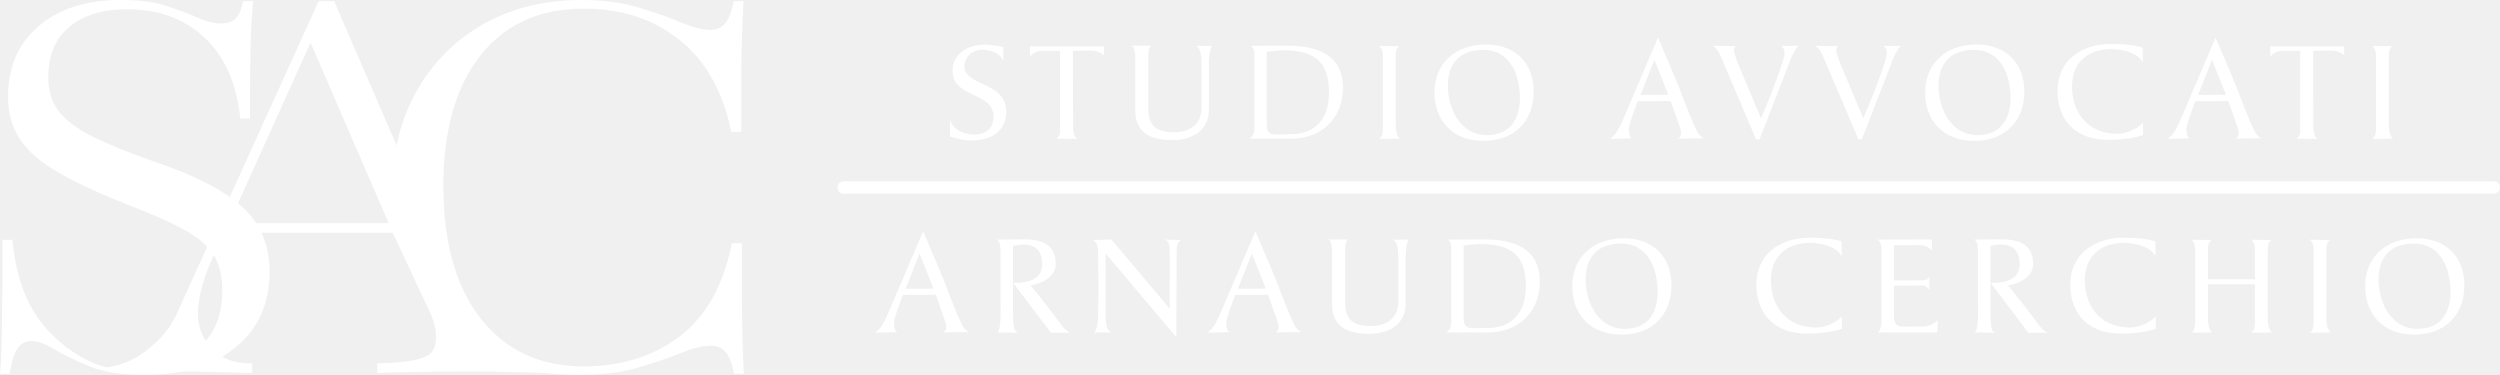
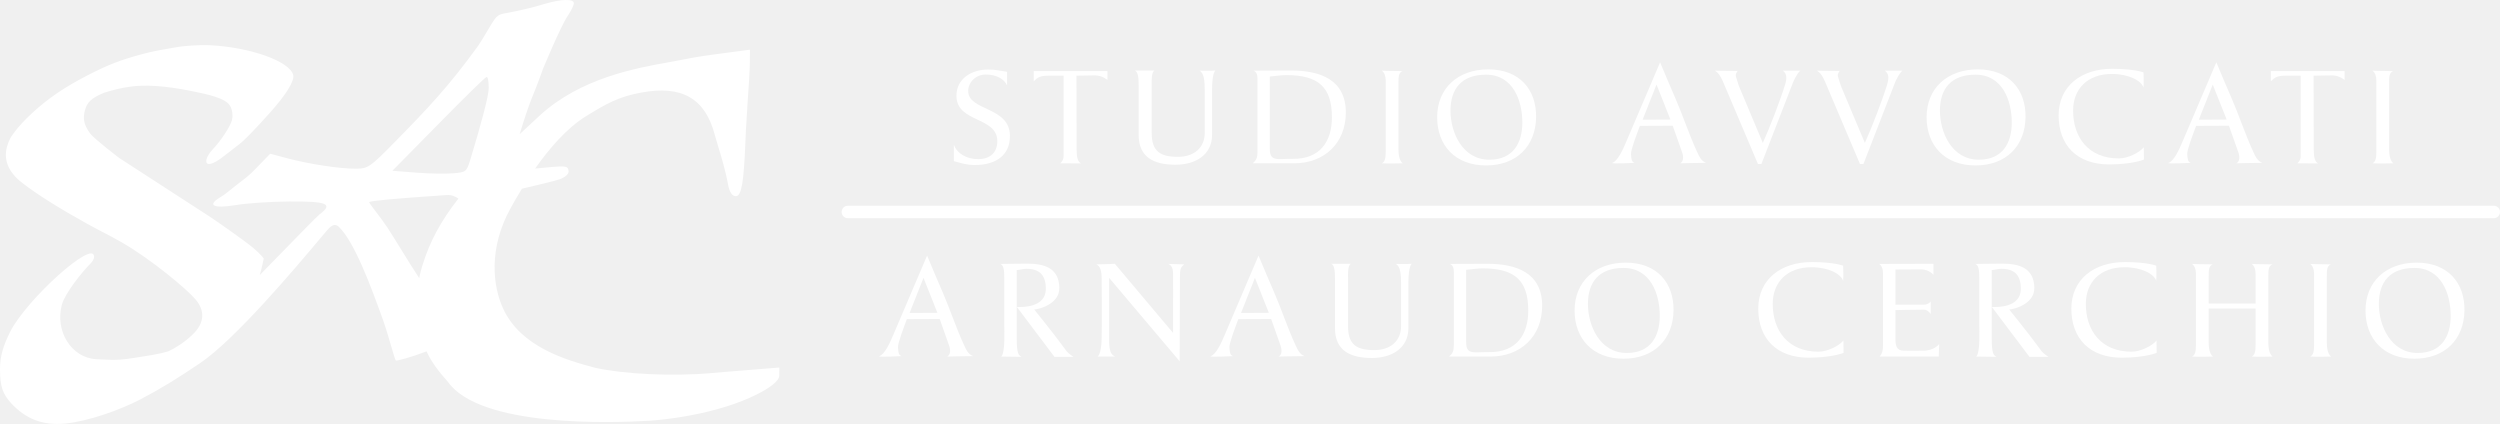
- <svg xmlns="http://www.w3.org/2000/svg" width="280" height="42" viewBox="0 0 280 42" fill="none">
-   <path d="M276.008 32.066C275.96 35.286 273.835 37.476 270.389 37.476C266.912 37.476 264.899 35.206 264.899 32.066C264.899 28.814 267.218 26.689 270.647 26.689C274.157 26.689 276.057 28.975 276.008 32.066ZM274.463 32.662C274.463 30.215 273.432 27.285 270.389 27.285C267.636 27.285 266.397 28.878 266.397 31.326C266.397 33.741 267.717 36.832 270.76 36.832C273.448 36.832 274.463 34.932 274.463 32.662Z" fill="white" />
-   <path d="M261.039 37.234C261.039 37.234 259.3 37.283 258.688 37.234C259.042 37.057 259.123 36.655 259.123 35.93V31.406C259.123 30.472 259.123 28.492 259.123 27.929C259.123 27.478 258.994 27.059 258.688 26.834C258.688 26.834 259.606 26.882 260.99 26.882C260.556 27.091 260.556 27.542 260.556 28.267C260.556 28.267 260.556 33.886 260.556 35.705C260.556 36.977 261.039 37.234 261.039 37.234Z" fill="white" />
-   <path d="M254.472 37.234C254.472 37.234 252.733 37.283 252.122 37.234C252.476 37.057 252.556 36.655 252.556 35.93V31.841H247.292V35.705C247.292 36.977 247.775 37.234 247.775 37.234C247.775 37.234 246.036 37.283 245.424 37.234C245.778 37.057 245.859 36.655 245.859 35.93V27.929C245.859 27.478 245.73 27.059 245.424 26.834C245.424 26.834 246.342 26.882 247.726 26.882C247.292 27.091 247.292 27.542 247.292 28.267V31.277H252.556V27.929C252.556 27.478 252.427 27.059 252.122 26.834C252.122 26.834 253.039 26.882 254.44 26.882C253.989 27.091 253.989 27.542 253.989 28.267V35.705C253.989 36.977 254.472 37.234 254.472 37.234Z" fill="white" />
-   <path d="M241.45 36.816C240.436 37.218 238.681 37.363 237.554 37.363C233.915 37.363 231.871 35.19 231.871 31.857C231.871 28.556 234.431 26.625 237.876 26.625C238.922 26.625 240.42 26.705 241.402 27.027C241.402 27.027 241.45 28.17 241.402 28.734C241.144 27.945 239.744 27.204 237.844 27.204C235.107 27.204 233.497 28.895 233.497 31.326C233.497 34.304 235.203 36.687 238.633 36.687C239.647 36.687 240.967 36.027 241.434 35.431L241.45 36.816Z" fill="white" />
-   <path d="M229.292 37.267H227.167L222.932 31.648V35.19C222.932 36.928 223.142 37.057 223.448 37.267C223.448 37.267 221.789 37.234 221.177 37.234C221.66 36.88 221.532 34.224 221.532 33.66V28.573C221.532 27.752 221.532 27.011 221.097 26.834C222.063 26.834 222.868 26.802 224.092 26.802C225.927 26.802 227.682 27.22 227.714 29.523C227.746 31.261 225.589 31.905 224.897 31.954C224.897 31.954 227.295 34.916 228.551 36.655C228.696 36.864 229.292 37.267 229.292 37.267ZM226.201 29.619C226.201 28.267 225.637 27.381 224.043 27.381C223.657 27.381 223.319 27.494 222.932 27.526C222.932 27.526 222.932 30.955 222.932 31.664C223.528 31.696 226.201 31.76 226.201 29.619Z" fill="white" />
-   <path d="M217.031 35.834L216.983 37.234H210.334C210.334 37.234 210.72 36.928 210.72 36.107C210.72 33.322 210.72 30.794 210.72 27.832C210.72 27.059 210.285 26.834 210.285 26.834L216.387 26.818V28.057C216.387 28.057 215.904 27.446 214.987 27.446C214.133 27.446 212.121 27.462 212.121 27.462V31.406C212.121 31.406 214.117 31.406 215.341 31.406C215.808 31.406 216.081 31.052 216.081 31.052V32.453C216.081 32.453 215.743 31.97 215.341 31.97C214.117 31.97 212.121 32.018 212.121 32.018C212.121 32.018 212.121 33.982 212.121 35.238C212.121 35.962 212.217 36.558 213.022 36.574C213.731 36.59 214.375 36.574 215.212 36.574C216.468 36.59 217.031 35.834 217.031 35.834Z" fill="white" />
-   <path d="M206.296 36.816C205.281 37.218 203.526 37.363 202.399 37.363C198.761 37.363 196.716 35.19 196.716 31.857C196.716 28.556 199.276 26.625 202.721 26.625C203.768 26.625 205.265 26.705 206.247 27.027C206.247 27.027 206.296 28.17 206.247 28.734C205.99 27.945 204.589 27.204 202.689 27.204C199.952 27.204 198.342 28.895 198.342 31.326C198.342 34.304 200.049 36.687 203.478 36.687C204.492 36.687 205.813 36.027 206.279 35.431L206.296 36.816Z" fill="white" />
-   <path d="M187.205 32.066C187.157 35.286 185.031 37.476 181.586 37.476C178.108 37.476 176.096 35.206 176.096 32.066C176.096 28.814 178.414 26.689 181.844 26.689C185.353 26.689 187.253 28.975 187.205 32.066ZM185.659 32.662C185.659 30.215 184.629 27.285 181.586 27.285C178.833 27.285 177.593 28.878 177.593 31.326C177.593 33.741 178.913 36.832 181.956 36.832C184.645 36.832 185.659 34.932 185.659 32.662Z" fill="white" />
-   <path d="M172.454 31.535C172.454 34.996 170.007 37.234 166.658 37.234C166.658 37.234 162.794 37.234 162.005 37.234C162.408 36.88 162.537 36.606 162.537 35.979V27.703C162.537 26.882 162.054 26.834 162.054 26.834L166.24 26.818C169.637 26.802 172.454 27.88 172.454 31.535ZM170.893 32.082C170.893 28.669 169.363 27.333 165.773 27.333C165.193 27.333 164.485 27.446 163.921 27.494V35.624C163.921 37.073 164.742 36.719 166.465 36.735C169.589 36.784 170.893 34.739 170.893 32.082Z" fill="white" />
-   <path d="M157.806 26.818C157.5 27.124 157.436 28.218 157.436 28.943V34.047C157.436 36.268 155.6 37.395 153.33 37.395C150.899 37.395 149.192 36.558 149.192 34.047V28.54C149.192 27.752 149.16 26.947 148.758 26.818C148.758 26.818 149.772 26.818 150.963 26.818C150.609 27.043 150.657 27.993 150.657 28.331V33.821C150.657 35.85 151.559 36.51 153.604 36.51C155.407 36.51 156.614 35.496 156.614 33.805V29.168C156.614 27.961 156.534 27.091 156.019 26.834C156.019 26.834 157.371 26.866 157.806 26.818Z" fill="white" />
-   <path d="M145.776 37.186C144.858 37.186 142.862 37.234 142.862 37.234C143.264 37.025 143.248 36.462 143.071 35.979L142.025 33.016L138.338 33.032C138 33.95 137.307 35.737 137.339 36.204C137.388 36.88 137.42 37.025 137.726 37.186C137.726 37.186 135.246 37.315 135.214 37.202C135.858 36.993 136.438 35.689 136.824 34.771L140.608 25.9C140.994 26.85 141.992 29.168 142.347 29.989C143.135 31.793 143.892 34.079 144.729 35.882C145.003 36.478 145.212 36.977 145.776 37.186ZM141.767 32.324L140.205 28.395L138.644 32.34L141.767 32.324Z" fill="white" />
-   <path d="M132.267 26.882C131.832 27.22 131.784 27.462 131.784 28.363L131.752 37.766L123.83 28.395V34.803C123.83 35.93 123.782 36.977 124.523 37.234C124.523 37.234 123.09 37.234 122.526 37.234C122.736 37.122 122.977 36.51 122.993 35.141C123.042 32.791 122.993 29.265 122.993 28.524C122.993 27.655 122.864 27.091 122.398 26.882C123.347 26.882 124.474 26.818 124.474 26.818L131.011 34.578V32.485C131.011 31.551 131.027 28.701 131.011 27.832C130.995 27.397 130.882 27.011 130.48 26.834C131.14 26.834 131.446 26.882 132.267 26.882Z" fill="white" />
-   <path d="M119.819 37.267H117.694L113.459 31.648V35.19C113.459 36.928 113.669 37.057 113.974 37.267C113.974 37.267 112.316 37.234 111.704 37.234C112.187 36.88 112.059 34.224 112.059 33.66V28.573C112.059 27.752 112.059 27.011 111.624 26.834C112.59 26.834 113.395 26.802 114.618 26.802C116.454 26.802 118.209 27.22 118.241 29.523C118.273 31.261 116.116 31.905 115.423 31.954C115.423 31.954 117.822 34.916 119.078 36.655C119.223 36.864 119.819 37.267 119.819 37.267ZM116.728 29.619C116.728 28.267 116.164 27.381 114.57 27.381C114.184 27.381 113.846 27.494 113.459 27.526C113.459 27.526 113.459 30.955 113.459 31.664C114.055 31.696 116.728 31.76 116.728 29.619Z" fill="white" />
-   <path d="M108.562 37.186C107.644 37.186 105.647 37.234 105.647 37.234C106.05 37.025 106.034 36.462 105.857 35.979L104.81 33.016L101.123 33.032C100.785 33.95 100.093 35.737 100.125 36.204C100.173 36.88 100.206 37.025 100.512 37.186C100.512 37.186 98.032 37.315 98 37.202C98.644 36.993 99.224 35.689 99.61 34.771L103.394 25.9C103.78 26.85 104.778 29.168 105.132 29.989C105.921 31.793 106.678 34.079 107.515 35.882C107.789 36.478 107.998 36.977 108.562 37.186ZM104.553 32.324L102.991 28.395L101.429 32.34L104.553 32.324Z" fill="white" />
-   <path d="M279.3 20.3C279.687 20.3 280 20.613 280 21C280 21.387 279.687 21.7 279.3 21.7L94.5 21.7C94.113 21.7 93.8 21.387 93.8 21C93.8 20.613 94.113 20.3 94.5 20.3L279.3 20.3Z" fill="white" />
-   <path d="M16.108 42C13.714 42 11.715 41.689 10.111 41.067C8.53 40.421 7.217 39.788 6.171 39.165C5.125 38.52 4.23 38.197 3.487 38.197C2.859 38.197 2.359 38.462 1.987 38.993C1.615 39.5 1.313 40.456 1.081 41.862H0C0.116 40.756 0.186 39.016 0.209 36.642C0.256 34.268 0.279 31.007 0.279 26.859H1.395C1.79 31.376 3.219 34.867 5.683 37.333C8.147 39.776 11.114 41.559 15.042 41.559C18.064 41.559 20.652 40.283 22.349 38.854C24.045 37.425 24.894 35.317 24.894 32.528C24.894 30.869 24.557 29.521 23.883 28.484C23.209 27.447 22.093 26.514 20.536 25.684C18.978 24.831 16.863 23.898 14.19 22.884C11.006 21.616 8.437 20.418 6.485 19.289C4.532 18.16 3.115 16.927 2.231 15.59C1.348 14.254 0.906 12.652 0.906 10.785C0.906 7.49 2.045 4.874 4.323 2.938C6.601 0.979 9.669 0 13.528 0C15.573 0 17.27 0.219 18.618 0.657C19.989 1.095 21.152 1.533 22.105 1.97C23.058 2.408 23.952 2.627 24.789 2.627C25.417 2.627 25.916 2.477 26.288 2.178C26.683 1.878 26.997 1.198 27.23 0.138H28.345C28.276 0.991 28.206 1.947 28.136 3.007C28.09 4.067 28.055 5.404 28.032 7.017C28.008 8.63 27.997 10.716 27.997 13.274H26.916C26.498 9.333 25.161 6.314 22.907 4.217C20.652 2.097 17.77 1.037 14.26 1.037C11.517 1.037 9.355 1.694 7.775 3.007C6.194 4.298 5.404 6.199 5.404 8.711C5.404 10.117 5.764 11.327 6.485 12.341C7.229 13.355 8.461 14.311 10.181 15.21C11.924 16.086 14.271 17.042 17.223 18.079C21.919 19.669 25.254 21.398 27.23 23.264C29.205 25.108 30.193 27.493 30.193 30.42C30.193 33.992 28.927 36.815 26.393 38.889C23.883 40.963 20.454 42 16.108 42Z" fill="white" />
-   <path d="M12.462 41.559L11.249 41.249C13.039 41.065 14.876 40.561 16.726 38.993C18.043 37.876 18.693 37.195 19.65 35.467L35.688 0.138H37.431L53.128 36.422C53.733 37.689 55.747 38.347 56.816 38.993C57.886 39.638 58.812 40.572 60.671 40.688L61.044 41.767C59.789 41.72 58.417 41.686 56.93 41.663C55.465 41.617 53.99 41.594 52.502 41.594C50.247 41.594 48.225 41.617 46.435 41.663C44.669 41.686 43.274 41.72 42.252 41.767V40.695C45.506 40.649 47.505 40.269 48.248 39.554C48.992 38.84 49.088 36.976 48.205 35.086L43.986 26.064H25.124L24.148 28.138C22.265 32.125 21.73 35.144 22.544 37.195C23.381 39.223 25.127 40.764 28.242 40.695V41.767C27.173 41.743 25.801 41.709 24.128 41.663C22.478 41.617 20.781 41.594 19.038 41.594C18.061 41.594 15.992 41.626 15.086 41.672C14.203 41.695 14.298 41.513 12.462 41.559ZM25.647 24.993H43.533L34.782 4.77L25.647 24.993Z" fill="white" />
-   <path d="M64.717 42C60.533 42 56.872 41.159 53.734 39.477C50.62 37.771 48.945 35.221 47.225 32.156C45.505 29.091 43.902 25.695 43.902 21.64C43.902 17.33 44.797 13.562 46.587 10.336C48.4 7.086 50.899 4.551 54.083 2.731C57.291 0.91 60.975 0 65.135 0C67.506 0 69.621 0.277 71.481 0.83C73.34 1.383 74.944 1.947 76.292 2.523C77.64 3.077 78.721 3.353 79.535 3.353C80.278 3.353 80.848 3.1 81.243 2.593C81.638 2.086 81.952 1.267 82.184 0.138H83.265C83.219 1.106 83.172 2.189 83.126 3.388C83.079 4.586 83.044 6.084 83.021 7.881C83.021 9.679 83.021 11.972 83.021 14.761H81.905C80.952 10.197 79.012 6.764 76.083 4.459C73.177 2.132 69.61 0.968 65.379 0.968C60.428 0.968 56.57 2.719 53.804 6.222C51.038 9.725 49.655 14.599 49.655 20.844C49.655 27.159 51.05 32.102 53.839 35.674C56.628 39.246 60.475 41.032 65.379 41.032C69.61 41.032 73.189 39.914 76.118 37.679C79.07 35.444 81.022 31.964 81.975 27.239H83.091C83.091 29.844 83.091 32.033 83.091 33.807C83.114 35.559 83.137 37.057 83.16 38.301C83.207 39.546 83.254 40.733 83.3 41.862H82.219C81.987 40.709 81.673 39.903 81.278 39.442C80.883 38.958 80.325 38.716 79.604 38.716C78.721 38.716 77.594 38.993 76.222 39.546C74.874 40.099 73.247 40.652 71.341 41.205C69.459 41.735 67.25 42 64.717 42Z" fill="white" />
-   <path d="M268.032 15.534C268.032 15.534 266.293 15.583 265.682 15.534C266.036 15.357 266.116 14.955 266.116 14.23V9.706C266.116 8.772 266.116 6.792 266.116 6.229C266.116 5.778 265.987 5.359 265.682 5.134C265.682 5.134 266.599 5.182 267.984 5.182C267.549 5.391 267.549 5.842 267.549 6.567C267.549 6.567 267.549 12.186 267.549 14.005C267.549 15.277 268.032 15.534 268.032 15.534Z" fill="white" />
-   <path d="M262.549 6.18C262.549 6.18 261.97 5.665 261.149 5.665C260.488 5.665 259.072 5.697 259.072 5.697L259.088 13.973C259.088 14.923 259.233 15.373 259.587 15.55L257.236 15.534C257.236 15.534 257.623 15.277 257.623 14.745C257.623 13.055 257.623 5.697 257.623 5.697C257.623 5.697 256.576 5.697 255.964 5.697C254.966 5.697 254.709 5.891 254.274 6.325V5.182H262.549C262.549 5.617 262.549 5.874 262.549 6.18Z" fill="white" />
-   <path d="M253.318 15.486C252.4 15.486 250.403 15.534 250.403 15.534C250.806 15.325 250.79 14.762 250.613 14.279L249.566 11.316L245.879 11.332C245.541 12.25 244.849 14.037 244.881 14.504C244.929 15.18 244.962 15.325 245.268 15.486C245.268 15.486 242.788 15.615 242.756 15.502C243.4 15.293 243.98 13.989 244.366 13.071L248.149 4.2C248.536 5.15 249.534 7.468 249.888 8.289C250.677 10.093 251.434 12.379 252.271 14.182C252.545 14.778 252.754 15.277 253.318 15.486ZM249.309 10.624L247.747 6.696L246.185 10.64L249.309 10.624Z" fill="white" />
-   <path d="M240.022 15.116C239.008 15.518 237.253 15.663 236.126 15.663C232.487 15.663 230.442 13.49 230.442 10.157C230.442 6.856 233.002 4.925 236.448 4.925C237.494 4.925 238.991 5.005 239.974 5.327C239.974 5.327 240.022 6.47 239.974 7.034C239.716 6.245 238.315 5.504 236.415 5.504C233.678 5.504 232.068 7.195 232.068 9.626C232.068 12.604 233.775 14.987 237.204 14.987C238.219 14.987 239.539 14.327 240.006 13.731L240.022 15.116Z" fill="white" />
-   <path d="M226.727 10.366C226.679 13.586 224.554 15.776 221.108 15.776C217.631 15.776 215.618 13.506 215.618 10.366C215.618 7.114 217.937 4.989 221.366 4.989C224.876 4.989 226.775 7.275 226.727 10.366ZM225.182 10.962C225.182 8.515 224.151 5.585 221.108 5.585C218.355 5.585 217.115 7.178 217.115 9.626C217.115 12.041 218.436 15.132 221.479 15.132C224.167 15.132 225.182 13.232 225.182 10.962Z" fill="white" />
-   <path d="M212.904 5.134C212.55 5.391 212.131 6.309 212.067 6.486L208.525 15.615H208.139L204.21 6.357C203.937 5.729 203.679 5.343 203.293 5.134C203.293 5.134 204.677 5.166 205.852 5.166C205.627 5.52 205.579 5.601 205.756 6.084C205.917 6.551 205.901 6.631 206.094 7.082L208.686 13.248C209.475 11.509 210.666 8.402 211.198 6.663C211.407 5.939 211.375 5.44 210.924 5.134C211.632 5.134 212.196 5.134 212.904 5.134Z" fill="white" />
-   <path d="M201.448 5.134C201.094 5.391 200.675 6.309 200.611 6.486L197.069 15.615H196.682L192.754 6.357C192.48 5.729 192.223 5.343 191.836 5.134C191.836 5.134 193.221 5.166 194.396 5.166C194.171 5.52 194.123 5.601 194.3 6.084C194.461 6.551 194.445 6.631 194.638 7.082L197.23 13.248C198.019 11.509 199.21 8.402 199.742 6.663C199.951 5.939 199.919 5.44 199.468 5.134C200.176 5.134 200.74 5.134 201.448 5.134Z" fill="white" />
-   <path d="M190.864 15.486C189.946 15.486 187.95 15.534 187.95 15.534C188.352 15.325 188.336 14.762 188.159 14.279L187.113 11.316L183.426 11.332C183.088 12.25 182.395 14.037 182.428 14.504C182.476 15.18 182.508 15.325 182.814 15.486C182.814 15.486 180.335 15.615 180.302 15.502C180.946 15.293 181.526 13.989 181.912 13.071L185.696 4.2C186.082 5.15 187.08 7.468 187.435 8.289C188.224 10.093 188.98 12.379 189.817 14.182C190.091 14.778 190.301 15.277 190.864 15.486ZM186.855 10.624L185.293 6.696L183.732 10.64L186.855 10.624Z" fill="white" />
-   <path d="M171.773 10.366C171.725 13.586 169.6 15.776 166.154 15.776C162.677 15.776 160.664 13.506 160.664 10.366C160.664 7.114 162.983 4.989 166.412 4.989C169.922 4.989 171.822 7.275 171.773 10.366ZM170.228 10.962C170.228 8.515 169.197 5.585 166.154 5.585C163.401 5.585 162.162 7.178 162.162 9.626C162.162 12.041 163.482 15.132 166.525 15.132C169.213 15.132 170.228 13.232 170.228 10.962Z" fill="white" />
-   <path d="M156.804 15.534C156.804 15.534 155.065 15.583 154.453 15.534C154.807 15.357 154.888 14.955 154.888 14.23V9.706C154.888 8.772 154.888 6.792 154.888 6.229C154.888 5.778 154.759 5.359 154.453 5.134C154.453 5.134 155.371 5.182 156.756 5.182C156.321 5.391 156.321 5.842 156.321 6.567C156.321 6.567 156.321 12.186 156.321 14.005C156.321 15.277 156.804 15.534 156.804 15.534Z" fill="white" />
-   <path d="M150.409 9.835C150.409 13.296 147.962 15.534 144.613 15.534C144.613 15.534 140.749 15.534 139.96 15.534C140.363 15.18 140.492 14.906 140.492 14.279V6.003C140.492 5.182 140.009 5.134 140.009 5.134L144.195 5.118C147.592 5.102 150.409 6.18 150.409 9.835ZM148.848 10.382C148.848 6.969 147.318 5.633 143.728 5.633C143.148 5.633 142.44 5.746 141.876 5.794V13.924C141.876 15.373 142.697 15.019 144.42 15.035C147.543 15.084 148.848 13.039 148.848 10.382Z" fill="white" />
-   <path d="M135.761 5.118C135.455 5.424 135.39 6.518 135.39 7.243V12.347C135.39 14.568 133.555 15.695 131.285 15.695C128.854 15.695 127.147 14.858 127.147 12.347V6.84C127.147 6.051 127.115 5.247 126.713 5.118C126.713 5.118 127.727 5.118 128.918 5.118C128.564 5.343 128.612 6.293 128.612 6.631V12.121C128.612 14.15 129.514 14.81 131.559 14.81C133.362 14.81 134.569 13.796 134.569 12.105V7.468C134.569 6.261 134.489 5.391 133.974 5.134C133.974 5.134 135.326 5.166 135.761 5.118Z" fill="white" />
-   <path d="M123.645 6.18C123.645 6.18 123.065 5.665 122.244 5.665C121.584 5.665 120.167 5.697 120.167 5.697L120.183 13.973C120.183 14.923 120.328 15.373 120.682 15.55L118.332 15.534C118.332 15.534 118.718 15.277 118.718 14.745C118.718 13.055 118.718 5.697 118.718 5.697C118.718 5.697 117.672 5.697 117.06 5.697C116.062 5.697 115.804 5.891 115.369 6.325V5.182H123.645C123.645 5.617 123.645 5.874 123.645 6.18Z" fill="white" />
-   <path d="M112.695 12.411C112.727 14.681 111.053 15.728 108.767 15.728C107.833 15.728 107.285 15.534 106.4 15.293C106.4 15.293 106.4 14.15 106.4 13.441C106.738 14.424 107.817 15.068 109.121 15.068C110.505 15.068 111.278 14.295 111.278 13.055C111.278 10.254 106.69 11.01 106.69 7.951C106.69 6.035 108.38 5.005 110.264 5.005C111.069 5.005 111.584 5.15 112.373 5.263C112.373 5.263 112.373 6.1 112.373 6.792C112.067 6.1 111.23 5.569 109.974 5.569C108.879 5.569 108.01 6.422 108.01 7.42C108.01 9.674 112.647 9.143 112.695 12.411Z" fill="white" />
+ <svg xmlns="http://www.w3.org/2000/svg" width="401" height="68" viewBox="0 0 401 68" fill="none">
+   <path d="M395.298 49.809C395.229 54.409 392.193 57.537 387.271 57.537C382.303 57.537 379.428 54.294 379.428 49.809C379.428 45.163 382.74 42.127 387.639 42.127C392.653 42.127 395.367 45.393 395.298 49.809ZM393.09 50.66C393.09 47.164 391.618 42.978 387.271 42.978C383.338 42.978 381.567 45.255 381.567 48.751C381.567 52.201 383.453 56.617 387.8 56.617C391.641 56.617 393.09 53.903 393.09 50.66Z" fill="white" />
+   <path d="M373.913 57.192C373.913 57.192 371.429 57.261 370.555 57.192C371.061 56.939 371.176 56.364 371.176 55.329V48.866C371.176 47.532 371.176 44.703 371.176 43.898C371.176 43.254 370.992 42.656 370.555 42.334C370.555 42.334 371.866 42.403 373.844 42.403C373.223 42.702 373.223 43.346 373.223 44.381C373.223 44.381 373.223 52.408 373.223 55.007C373.223 56.824 373.913 57.192 373.913 57.192Z" fill="white" />
+   <path d="M364.532 57.192C364.532 57.192 362.048 57.261 361.174 57.192C361.68 56.939 361.795 56.364 361.795 55.329V49.487H354.274V55.007C354.274 56.824 354.964 57.192 354.964 57.192C354.964 57.192 352.48 57.261 351.606 57.192C352.112 56.939 352.227 56.364 352.227 55.329V43.898C352.227 43.254 352.043 42.656 351.606 42.334C351.606 42.334 352.917 42.403 354.895 42.403C354.274 42.702 354.274 43.346 354.274 44.381V48.682H361.795V43.898C361.795 43.254 361.611 42.656 361.174 42.334C361.174 42.334 362.485 42.403 364.486 42.403C363.842 42.702 363.842 43.346 363.842 44.381V55.007C363.842 56.824 364.532 57.192 364.532 57.192Z" fill="white" />
+   <path d="M345.929 56.594C344.48 57.169 341.973 57.376 340.363 57.376C335.165 57.376 332.244 54.271 332.244 49.51C332.244 44.795 335.901 42.035 340.823 42.035C342.318 42.035 344.457 42.15 345.86 42.61C345.86 42.61 345.929 44.243 345.86 45.048C345.492 43.921 343.491 42.863 340.777 42.863C336.867 42.863 334.567 45.278 334.567 48.751C334.567 53.006 337.005 56.41 341.904 56.41C343.353 56.41 345.239 55.467 345.906 54.616L345.929 56.594Z" fill="white" />
+   <path d="M328.56 57.238H325.524L319.475 49.211V54.271C319.475 56.755 319.774 56.939 320.211 57.238C320.211 57.238 317.842 57.192 316.968 57.192C317.658 56.686 317.474 52.891 317.474 52.086V44.818C317.474 43.645 317.474 42.587 316.853 42.334C318.233 42.334 319.383 42.288 321.131 42.288C323.753 42.288 326.26 42.886 326.306 46.175C326.352 48.659 323.27 49.579 322.281 49.648C322.281 49.648 325.708 53.88 327.502 56.364C327.709 56.663 328.56 57.238 328.56 57.238ZM324.144 46.313C324.144 44.381 323.339 43.116 321.062 43.116C320.51 43.116 320.027 43.277 319.475 43.323C319.475 43.323 319.475 48.222 319.475 49.234C320.326 49.28 324.144 49.372 324.144 46.313Z" fill="white" />
+   <path d="M311.045 55.191L310.976 57.192H301.477C301.477 57.192 302.029 56.755 302.029 55.582C302.029 51.603 302.029 47.992 302.029 43.76C302.029 42.656 301.408 42.334 301.408 42.334L310.125 42.311V44.082C310.125 44.082 309.435 43.208 308.124 43.208C306.905 43.208 304.03 43.231 304.03 43.231V48.866C304.03 48.866 306.882 48.866 308.63 48.866C309.297 48.866 309.688 48.36 309.688 48.36V50.361C309.688 50.361 309.205 49.671 308.63 49.671C306.882 49.671 304.03 49.74 304.03 49.74C304.03 49.74 304.03 52.546 304.03 54.34C304.03 55.375 304.168 56.226 305.318 56.249C306.33 56.272 307.25 56.249 308.446 56.249C310.24 56.272 311.045 55.191 311.045 55.191Z" fill="white" />
+   <path d="M295.708 56.594C294.259 57.169 291.752 57.376 290.142 57.376C284.944 57.376 282.023 54.271 282.023 49.51C282.023 44.795 285.68 42.035 290.602 42.035C292.097 42.035 294.236 42.15 295.639 42.61C295.639 42.61 295.708 44.243 295.639 45.048C295.271 43.921 293.27 42.863 290.556 42.863C286.646 42.863 284.346 45.278 284.346 48.751C284.346 53.006 286.784 56.41 291.683 56.41C293.132 56.41 295.018 55.467 295.685 54.616L295.708 56.594Z" fill="white" />
+   <path d="M268.435 49.809C268.366 54.409 265.33 57.537 260.408 57.537C255.44 57.537 252.565 54.294 252.565 49.809C252.565 45.163 255.877 42.127 260.776 42.127C265.79 42.127 268.504 45.393 268.435 49.809ZM266.227 50.66C266.227 47.164 264.755 42.978 260.408 42.978C256.475 42.978 254.704 45.255 254.704 48.751C254.704 52.201 256.59 56.617 260.937 56.617C264.778 56.617 266.227 53.903 266.227 50.66Z" fill="white" />
+   <path d="M247.363 49.05C247.363 53.995 243.867 57.192 239.083 57.192C239.083 57.192 233.563 57.192 232.436 57.192C233.011 56.686 233.195 56.295 233.195 55.398V43.576C233.195 42.403 232.505 42.334 232.505 42.334L238.485 42.311C243.338 42.288 247.363 43.829 247.363 49.05ZM245.132 49.832C245.132 44.956 242.947 43.047 237.818 43.047C236.99 43.047 235.978 43.208 235.173 43.277V54.892C235.173 56.962 236.346 56.456 238.807 56.479C243.269 56.548 245.132 53.627 245.132 49.832Z" fill="white" />
+   <path d="M226.437 42.311C226 42.748 225.908 44.312 225.908 45.347V52.638C225.908 55.812 223.286 57.422 220.043 57.422C216.57 57.422 214.132 56.226 214.132 52.638V44.772C214.132 43.645 214.086 42.495 213.511 42.311C213.511 42.311 214.96 42.311 216.662 42.311C216.156 42.633 216.225 43.99 216.225 44.473V52.316C216.225 55.214 217.513 56.157 220.434 56.157C223.01 56.157 224.735 54.708 224.735 52.293V45.669C224.735 43.944 224.62 42.702 223.884 42.334C223.884 42.334 225.816 42.38 226.437 42.311Z" fill="white" />
+   <path d="M209.251 57.123C207.94 57.123 205.088 57.192 205.088 57.192C205.663 56.893 205.64 56.088 205.387 55.398L203.892 51.166L198.625 51.189C198.142 52.5 197.153 55.053 197.199 55.72C197.268 56.686 197.314 56.893 197.751 57.123C197.751 57.123 194.209 57.307 194.163 57.146C195.083 56.847 195.911 54.984 196.463 53.673L201.868 41C202.42 42.357 203.846 45.669 204.352 46.842C205.479 49.418 206.56 52.684 207.756 55.26C208.147 56.111 208.446 56.824 209.251 57.123ZM203.524 50.177L201.293 44.565L199.062 50.2L203.524 50.177Z" fill="white" />
+   <path d="M189.953 42.403C189.332 42.886 189.263 43.231 189.263 44.519L189.217 57.951L177.901 44.565V53.719C177.901 55.329 177.832 56.824 178.89 57.192C178.89 57.192 176.843 57.192 176.038 57.192C176.337 57.031 176.682 56.157 176.705 54.202C176.774 50.844 176.705 45.807 176.705 44.749C176.705 43.507 176.521 42.702 175.854 42.403C177.211 42.403 178.821 42.311 178.821 42.311L188.159 53.397V50.407C188.159 49.073 188.182 45.002 188.159 43.76C188.136 43.139 187.975 42.587 187.4 42.334C188.343 42.334 188.78 42.403 189.953 42.403Z" fill="white" />
+   <path d="M172.17 57.238H169.134L163.085 49.211V54.271C163.085 56.755 163.384 56.939 163.821 57.238C163.821 57.238 161.452 57.192 160.578 57.192C161.268 56.686 161.084 52.891 161.084 52.086V44.818C161.084 43.645 161.084 42.587 160.463 42.334C161.843 42.334 162.993 42.288 164.741 42.288C167.363 42.288 169.87 42.886 169.916 46.175C169.962 48.659 166.88 49.579 165.891 49.648C165.891 49.648 169.318 53.88 171.112 56.364C171.319 56.663 172.17 57.238 172.17 57.238ZM167.754 46.313C167.754 44.381 166.949 43.116 164.672 43.116C164.12 43.116 163.637 43.277 163.085 43.323C163.085 43.323 163.085 48.222 163.085 49.234C163.936 49.28 167.754 49.372 167.754 46.313Z" fill="white" />
+   <path d="M156.088 57.123C154.777 57.123 151.925 57.192 151.925 57.192C152.5 56.893 152.477 56.088 152.224 55.398L150.729 51.166L145.462 51.189C144.979 52.5 143.99 55.053 144.036 55.72C144.105 56.686 144.151 56.893 144.588 57.123C144.588 57.123 141.046 57.307 141 57.146C141.92 56.847 142.748 54.984 143.3 53.673L148.705 41C149.257 42.357 150.683 45.669 151.189 46.842C152.316 49.418 153.397 52.684 154.593 55.26C154.984 56.111 155.283 56.824 156.088 57.123ZM150.361 50.177L148.13 44.565L145.899 50.2L150.361 50.177Z" fill="white" />
+   <path d="M400 33C400.552 33 401 33.448 401 34C401 34.552 400.552 35 400 35L136 35C135.448 35 135 34.552 135 34C135 33.448 135.448 33 136 33L400 33Z" fill="white" />
+   <path d="M383.903 26.192C383.903 26.192 381.419 26.261 380.545 26.192C381.051 25.939 381.166 25.364 381.166 24.329V17.866C381.166 16.532 381.166 13.703 381.166 12.898C381.166 12.254 380.982 11.656 380.545 11.334C380.545 11.334 381.856 11.403 383.834 11.403C383.213 11.702 383.213 12.346 383.213 13.381C383.213 13.381 383.213 21.408 383.213 24.007C383.213 25.824 383.903 26.192 383.903 26.192Z" fill="white" />
+   <path d="M376.07 12.829C376.07 12.829 375.242 12.093 374.069 12.093C373.126 12.093 371.102 12.139 371.102 12.139L371.125 23.961C371.125 25.318 371.332 25.962 371.838 26.215L368.48 26.192C368.48 26.192 369.032 25.824 369.032 25.065C369.032 22.65 369.032 12.139 369.032 12.139C369.032 12.139 367.537 12.139 366.663 12.139C365.237 12.139 364.869 12.415 364.248 13.036V11.403H376.07C376.07 12.024 376.07 12.392 376.07 12.829Z" fill="white" />
+   <path d="M362.882 26.123C361.571 26.123 358.719 26.192 358.719 26.192C359.294 25.893 359.271 25.088 359.018 24.398L357.523 20.166L352.256 20.189C351.773 21.5 350.784 24.053 350.83 24.72C350.899 25.686 350.945 25.893 351.382 26.123C351.382 26.123 347.84 26.307 347.794 26.146C348.714 25.847 349.542 23.984 350.094 22.673L355.499 10C356.051 11.357 357.477 14.669 357.983 15.842C359.11 18.418 360.191 21.684 361.387 24.26C361.778 25.111 362.077 25.824 362.882 26.123ZM357.155 19.177L354.924 13.565L352.693 19.2L357.155 19.177Z" fill="white" />
+   <path d="M343.888 25.594C342.439 26.169 339.932 26.376 338.322 26.376C333.124 26.376 330.203 23.271 330.203 18.51C330.203 13.795 333.86 11.035 338.782 11.035C340.277 11.035 342.416 11.15 343.819 11.61C343.819 11.61 343.888 13.243 343.819 14.048C343.451 12.921 341.45 11.863 338.736 11.863C334.826 11.863 332.526 14.278 332.526 17.751C332.526 22.006 334.964 25.41 339.863 25.41C341.312 25.41 343.198 24.467 343.865 23.616L343.888 25.594Z" fill="white" />
+   <path d="M324.896 18.809C324.827 23.409 321.791 26.537 316.869 26.537C311.901 26.537 309.026 23.294 309.026 18.809C309.026 14.163 312.338 11.127 317.237 11.127C322.251 11.127 324.965 14.393 324.896 18.809ZM322.688 19.66C322.688 16.164 321.216 11.978 316.869 11.978C312.936 11.978 311.165 14.255 311.165 17.751C311.165 21.201 313.051 25.617 317.398 25.617C321.239 25.617 322.688 22.903 322.688 19.66Z" fill="white" />
+   <path d="M305.149 11.334C304.643 11.702 304.045 13.013 303.953 13.266L298.893 26.307H298.341L292.729 13.082C292.338 12.185 291.97 11.633 291.418 11.334C291.418 11.334 293.396 11.38 295.075 11.38C294.753 11.886 294.684 12.001 294.937 12.691C295.167 13.358 295.144 13.473 295.42 14.117L299.123 22.926C300.25 20.442 301.952 16.003 302.711 13.519C303.01 12.484 302.964 11.771 302.32 11.334C303.332 11.334 304.137 11.334 305.149 11.334Z" fill="white" />
+   <path d="M288.783 11.334C288.277 11.702 287.679 13.013 287.587 13.266L282.527 26.307H281.975L276.363 13.082C275.972 12.185 275.604 11.633 275.052 11.334C275.052 11.334 277.03 11.38 278.709 11.38C278.387 11.886 278.318 12.001 278.571 12.691C278.801 13.358 278.778 13.473 279.054 14.117L282.757 22.926C283.884 20.442 285.586 16.003 286.345 13.519C286.644 12.484 286.598 11.771 285.954 11.334C286.966 11.334 287.771 11.334 288.783 11.334Z" fill="white" />
+   <path d="M273.663 26.123C272.352 26.123 269.5 26.192 269.5 26.192C270.075 25.893 270.052 25.088 269.799 24.398L268.304 20.166L263.037 20.189C262.554 21.5 261.565 24.053 261.611 24.72C261.68 25.686 261.726 25.893 262.163 26.123C262.163 26.123 258.621 26.307 258.575 26.146C259.495 25.847 260.323 23.984 260.875 22.673L266.28 10C266.832 11.357 268.258 14.669 268.764 15.842C269.891 18.418 270.972 21.684 272.168 24.26C272.559 25.111 272.858 25.824 273.663 26.123ZM267.936 19.177L265.705 13.565L263.474 19.2L267.936 19.177Z" fill="white" />
+   <path d="M246.39 18.809C246.321 23.409 243.285 26.537 238.363 26.537C233.395 26.537 230.52 23.294 230.52 18.809C230.52 14.163 233.832 11.127 238.731 11.127C243.745 11.127 246.459 14.393 246.39 18.809ZM244.182 19.66C244.182 16.164 242.71 11.978 238.363 11.978C234.43 11.978 232.659 14.255 232.659 17.751C232.659 21.201 234.545 25.617 238.892 25.617C242.733 25.617 244.182 22.903 244.182 19.66Z" fill="white" />
+   <path d="M225.005 26.192C225.005 26.192 222.521 26.261 221.647 26.192C222.153 25.939 222.268 25.364 222.268 24.329V17.866C222.268 16.532 222.268 13.703 222.268 12.898C222.268 12.254 222.084 11.656 221.647 11.334C221.647 11.334 222.958 11.403 224.936 11.403C224.315 11.702 224.315 12.346 224.315 13.381C224.315 13.381 224.315 21.408 224.315 24.007C224.315 25.824 225.005 26.192 225.005 26.192Z" fill="white" />
+   <path d="M215.87 18.05C215.87 22.995 212.374 26.192 207.59 26.192C207.59 26.192 202.07 26.192 200.943 26.192C201.518 25.686 201.702 25.295 201.702 24.398V12.576C201.702 11.403 201.012 11.334 201.012 11.334L206.992 11.311C211.845 11.288 215.87 12.829 215.87 18.05ZM213.639 18.832C213.639 13.956 211.454 12.047 206.325 12.047C205.497 12.047 204.485 12.208 203.68 12.277V23.892C203.68 25.962 204.853 25.456 207.314 25.479C211.776 25.548 213.639 22.627 213.639 18.832Z" fill="white" />
+   <path d="M194.944 11.311C194.507 11.748 194.415 13.312 194.415 14.347V21.638C194.415 24.812 191.793 26.422 188.55 26.422C185.077 26.422 182.639 25.226 182.639 21.638V13.772C182.639 12.645 182.593 11.495 182.018 11.311C182.018 11.311 183.467 11.311 185.169 11.311C184.663 11.633 184.732 12.99 184.732 13.473V21.316C184.732 24.214 186.02 25.157 188.941 25.157C191.517 25.157 193.242 23.708 193.242 21.293V14.669C193.242 12.944 193.127 11.702 192.391 11.334C192.391 11.334 194.323 11.38 194.944 11.311Z" fill="white" />
+   <path d="M177.635 12.829C177.635 12.829 176.807 12.093 175.634 12.093C174.691 12.093 172.667 12.139 172.667 12.139L172.69 23.961C172.69 25.318 172.897 25.962 173.403 26.215L170.045 26.192C170.045 26.192 170.597 25.824 170.597 25.065C170.597 22.65 170.597 12.139 170.597 12.139C170.597 12.139 169.102 12.139 168.228 12.139C166.802 12.139 166.434 12.415 165.813 13.036V11.403H177.635C177.635 12.024 177.635 12.392 177.635 12.829Z" fill="white" />
+   <path d="M161.993 21.73C162.039 24.973 159.647 26.468 156.381 26.468C155.047 26.468 154.265 26.192 153 25.847C153 25.847 153 24.214 153 23.202C153.483 24.605 155.024 25.525 156.887 25.525C158.865 25.525 159.969 24.421 159.969 22.65C159.969 18.648 153.414 19.729 153.414 15.359C153.414 12.622 155.829 11.15 158.52 11.15C159.67 11.15 160.406 11.357 161.533 11.518C161.533 11.518 161.533 12.714 161.533 13.703C161.096 12.714 159.9 11.955 158.106 11.955C156.542 11.955 155.3 13.174 155.3 14.6C155.3 17.82 161.924 17.061 161.993 21.73Z" fill="white" />
+   <path fill-rule="evenodd" clip-rule="evenodd" d="M87.3 0.639C86.118 1.024 83.941 1.559 82.473 1.852C81.998 1.955 81.617 2.024 81.301 2.081C80.422 2.24 80.057 2.306 79.612 2.755C79.266 3.104 78.61 4.21 77.968 5.293C77.485 6.106 77.011 6.905 76.683 7.36C72.069 13.749 68.602 17.409 63.473 22.629C59.379 26.806 59.049 27.044 57.105 27.058C54.498 27.077 49.561 26.312 46.093 25.395L43.338 24.661L40.986 27.081C40.054 28.055 39.46 28.507 38.7 29.084C38.423 29.294 38.124 29.521 37.779 29.797C37.575 29.959 37.381 30.117 37.194 30.268C36.532 30.806 35.956 31.274 35.33 31.646C33.159 32.934 34.206 33.492 37.805 32.9C39.462 32.606 43.3 32.342 46.334 32.32C52.355 32.276 53.574 32.663 51.264 34.377C50.927 34.62 47.38 38.259 43.405 42.337L41.669 44.118C42.056 42.783 42.302 41.458 42.302 41.458C42.302 41.458 41.878 40.831 40.552 39.713C39.227 38.596 34.524 35.315 33.454 34.626C32.385 33.937 19.124 25.341 19.124 25.341C19.124 25.341 15.117 22.291 14.466 21.417C13.306 19.853 13.332 18.815 13.623 17.695C13.943 16.469 14.626 15.696 16.763 14.853C18.25 14.408 19.319 14.11 21.003 13.885C23.162 13.596 26.262 13.696 30.782 14.615C33.281 15.124 36.12 15.717 36.881 16.935C37.335 17.636 37.348 18.738 37.218 19.24C36.944 20.289 35.407 22.619 34.131 23.946C33.667 24.41 33.235 25.127 33.14 25.492C32.819 26.723 34.04 26.551 35.962 25.001C36.248 24.781 36.538 24.558 36.815 24.345L36.817 24.343C37.549 23.781 38.189 23.29 38.415 23.101C39.144 22.559 40.745 20.927 43.299 18.079C45.852 15.232 47.274 12.97 47.029 12.03C46.473 9.843 40.248 7.608 33.777 7.258C31.892 7.162 29.37 7.385 28.462 7.545C28.192 7.592 27.906 7.64 27.606 7.691C26.252 7.919 24.601 8.198 22.829 8.675C19.281 9.631 17.322 10.393 14.058 12.075C10.333 13.995 7.765 15.742 5.191 18.105C2.616 20.468 1.708 22.076 1.708 22.076C1.708 22.076 1.329 22.741 1.103 23.608C0.592 25.569 1.259 27.558 3.544 29.314C5.943 31.197 9.76 33.56 13.976 35.892C15.068 36.496 15.866 36.91 16.617 37.3C17.48 37.746 18.279 38.161 19.39 38.794C24.312 41.599 30.135 46.524 31.398 48.066C32.742 49.677 33.011 51.659 30.867 53.687C29.582 54.906 28.238 55.77 27.024 56.342C26.256 56.572 25.401 56.775 24.451 56.935C19.271 57.809 18.891 57.789 16.287 57.655C16.031 57.642 15.754 57.628 15.448 57.613C11.464 57.407 8.777 53.138 9.931 48.842C10.439 47.048 13.074 43.726 14.467 42.322C14.8 41.985 15.093 41.595 15.089 41.171C15.068 38.297 4.283 47.988 1.619 53.238C0.545 55.413 -0.016 57.087 0 59.322C0.02 61.995 0.412 63.142 1.751 64.64C4.093 67.167 6.792 68.295 10.488 67.934C14.184 67.573 19.257 65.747 22.418 64.112C25.579 62.477 28.435 60.721 32.094 58.246C37.77 54.405 47.414 42.94 51.214 38.422C52.046 37.434 52.597 36.778 52.767 36.608C53.425 35.943 53.926 35.965 54.377 36.408C56.88 38.865 59.481 45.869 61.457 51.387C61.905 52.636 62.369 54.234 62.745 55.526C63.117 56.803 63.401 57.782 63.496 57.828C63.624 57.922 65.979 57.3 68.415 56.358C69.194 58.052 70.321 59.541 71.868 61.275C77 68.5 97.822 67.877 104.207 67.484C105.887 67.381 114.935 66.595 121.643 63.138C123.197 62.337 125.019 61.179 124.999 60.185L125 58.952L116.49 59.639C115.687 59.706 114.915 59.775 114.168 59.84C107.745 60.407 100 60 95.5 59C90.809 57.771 83.56 55.658 80.724 49.544C79.026 45.885 78.331 39.829 81.908 33.378L81.915 33.366C82.251 32.76 82.869 31.644 83.714 30.269C85.421 29.873 89.099 29.009 89.784 28.751C90.682 28.413 91.295 27.892 91.196 27.374C91.006 26.555 90.956 26.529 85.837 27.036C88.011 23.948 90.863 20.566 94.001 18.637C97.202 16.669 99.207 15.504 102.854 14.851C109.299 13.64 113.112 15.717 114.658 21.659C114.763 22.07 114.945 22.668 115.163 23.384C115.679 25.076 116.396 27.432 116.774 29.576C116.991 30.811 117.477 31.535 118.09 31.465C118.938 31.368 119.306 29.192 119.564 22.759C119.581 21.835 119.681 20.243 119.783 18.627C119.838 17.75 119.894 16.866 119.937 16.077C120.106 13.828 120.269 11.106 120.28 9.967L120.288 7.974L117.326 8.359C116.944 8.414 116.483 8.474 115.963 8.542C114.249 8.765 111.895 9.071 109.603 9.548C108.955 9.682 108.196 9.818 107.35 9.969C101.994 10.925 93.127 12.507 86.546 18.556C85.419 19.592 84.356 20.579 83.355 21.524C84.019 19.299 84.817 16.907 85.326 15.684C86.211 13.558 87.093 11.054 87.093 11.054C87.093 11.054 89.888 4.295 91.06 2.543C91.623 1.738 92.043 0.84 92.04 0.51C92.035 -0.197 90.091 -0.183 87.3 0.639ZM73.531 31.852C73 31.5 72.421 31.235 71.644 31.287C62.925 31.869 59.419 32.224 59.231 32.414C59.156 32.464 59.622 33.077 60.258 33.912C60.826 34.658 61.529 35.583 62.105 36.445C62.521 37.068 63.299 38.327 64.161 39.721C65.235 41.46 66.44 43.41 67.238 44.605C67.364 43.956 67.531 43.286 67.749 42.584C68.944 38.739 70.693 35.455 73.531 31.852ZM78.392 14.133C78.401 15.366 77.109 20.127 75.396 25.746C74.841 27.541 74.699 27.636 72.756 27.792C71.619 27.894 68.916 27.867 66.829 27.694L62.939 27.392L70.327 19.893C74.374 15.764 77.81 12.394 78.047 12.345C78.236 12.296 78.383 12.9 78.392 14.133Z" fill="white" />
</svg>
